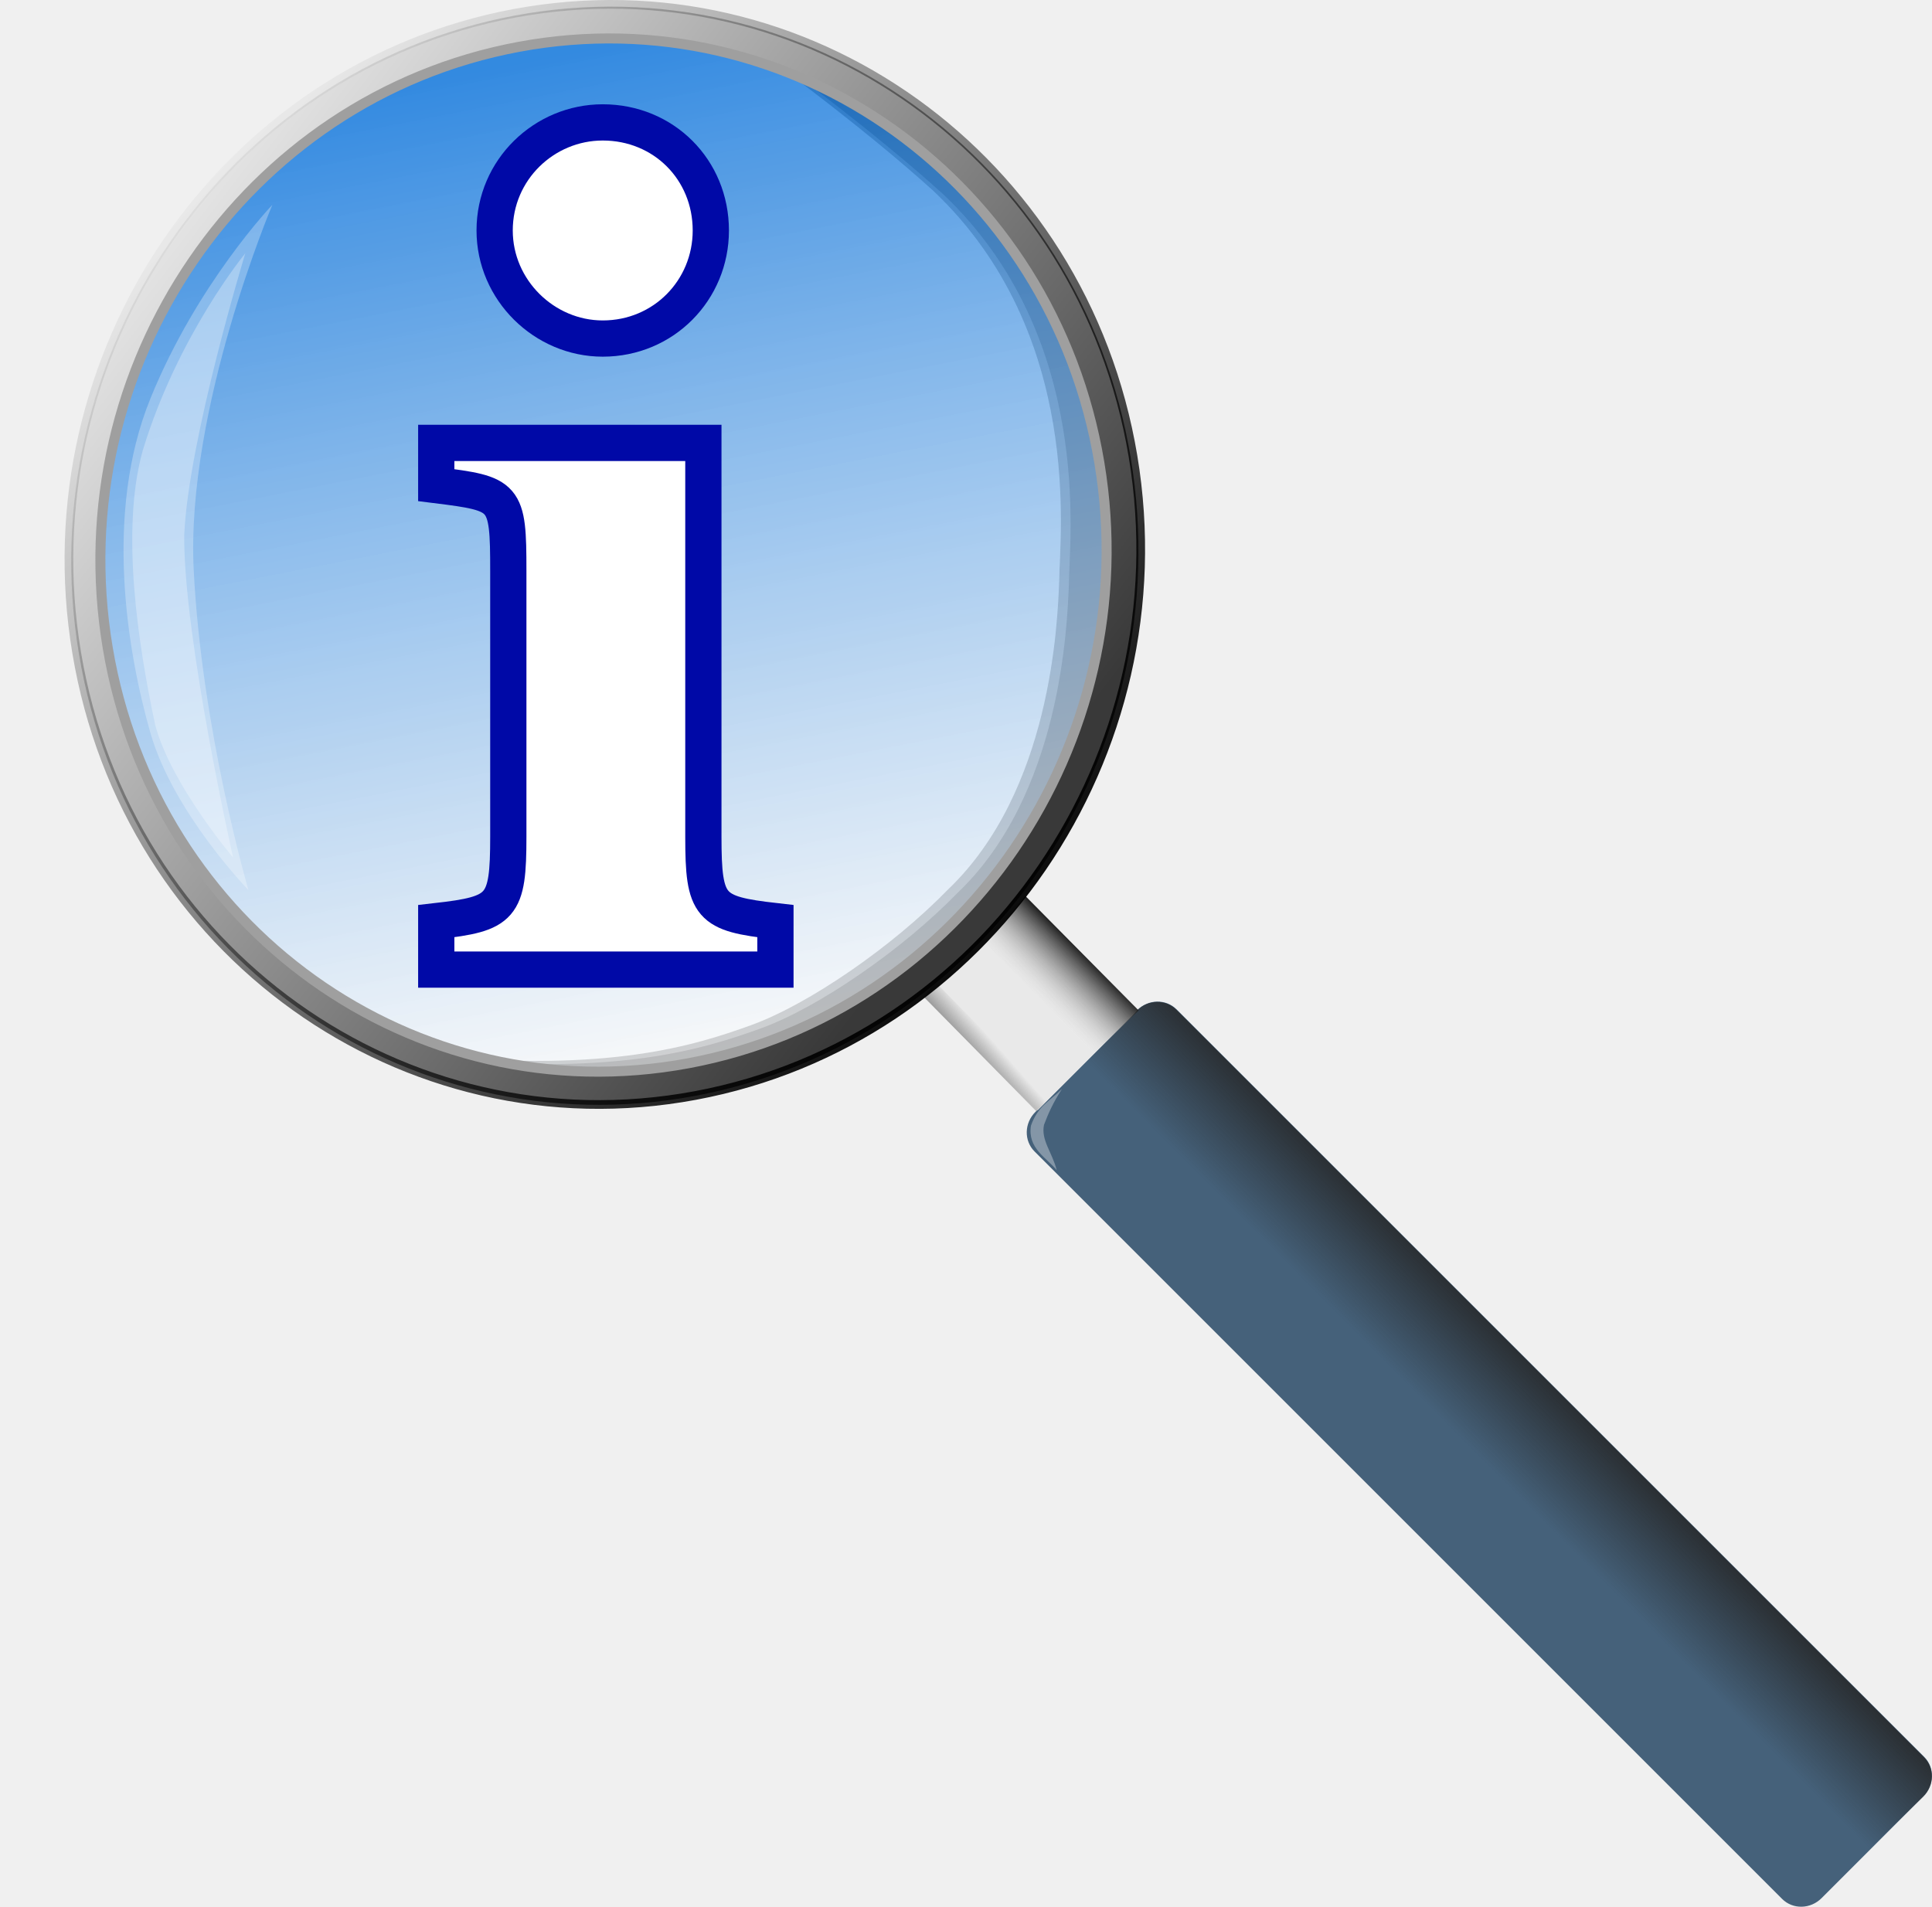
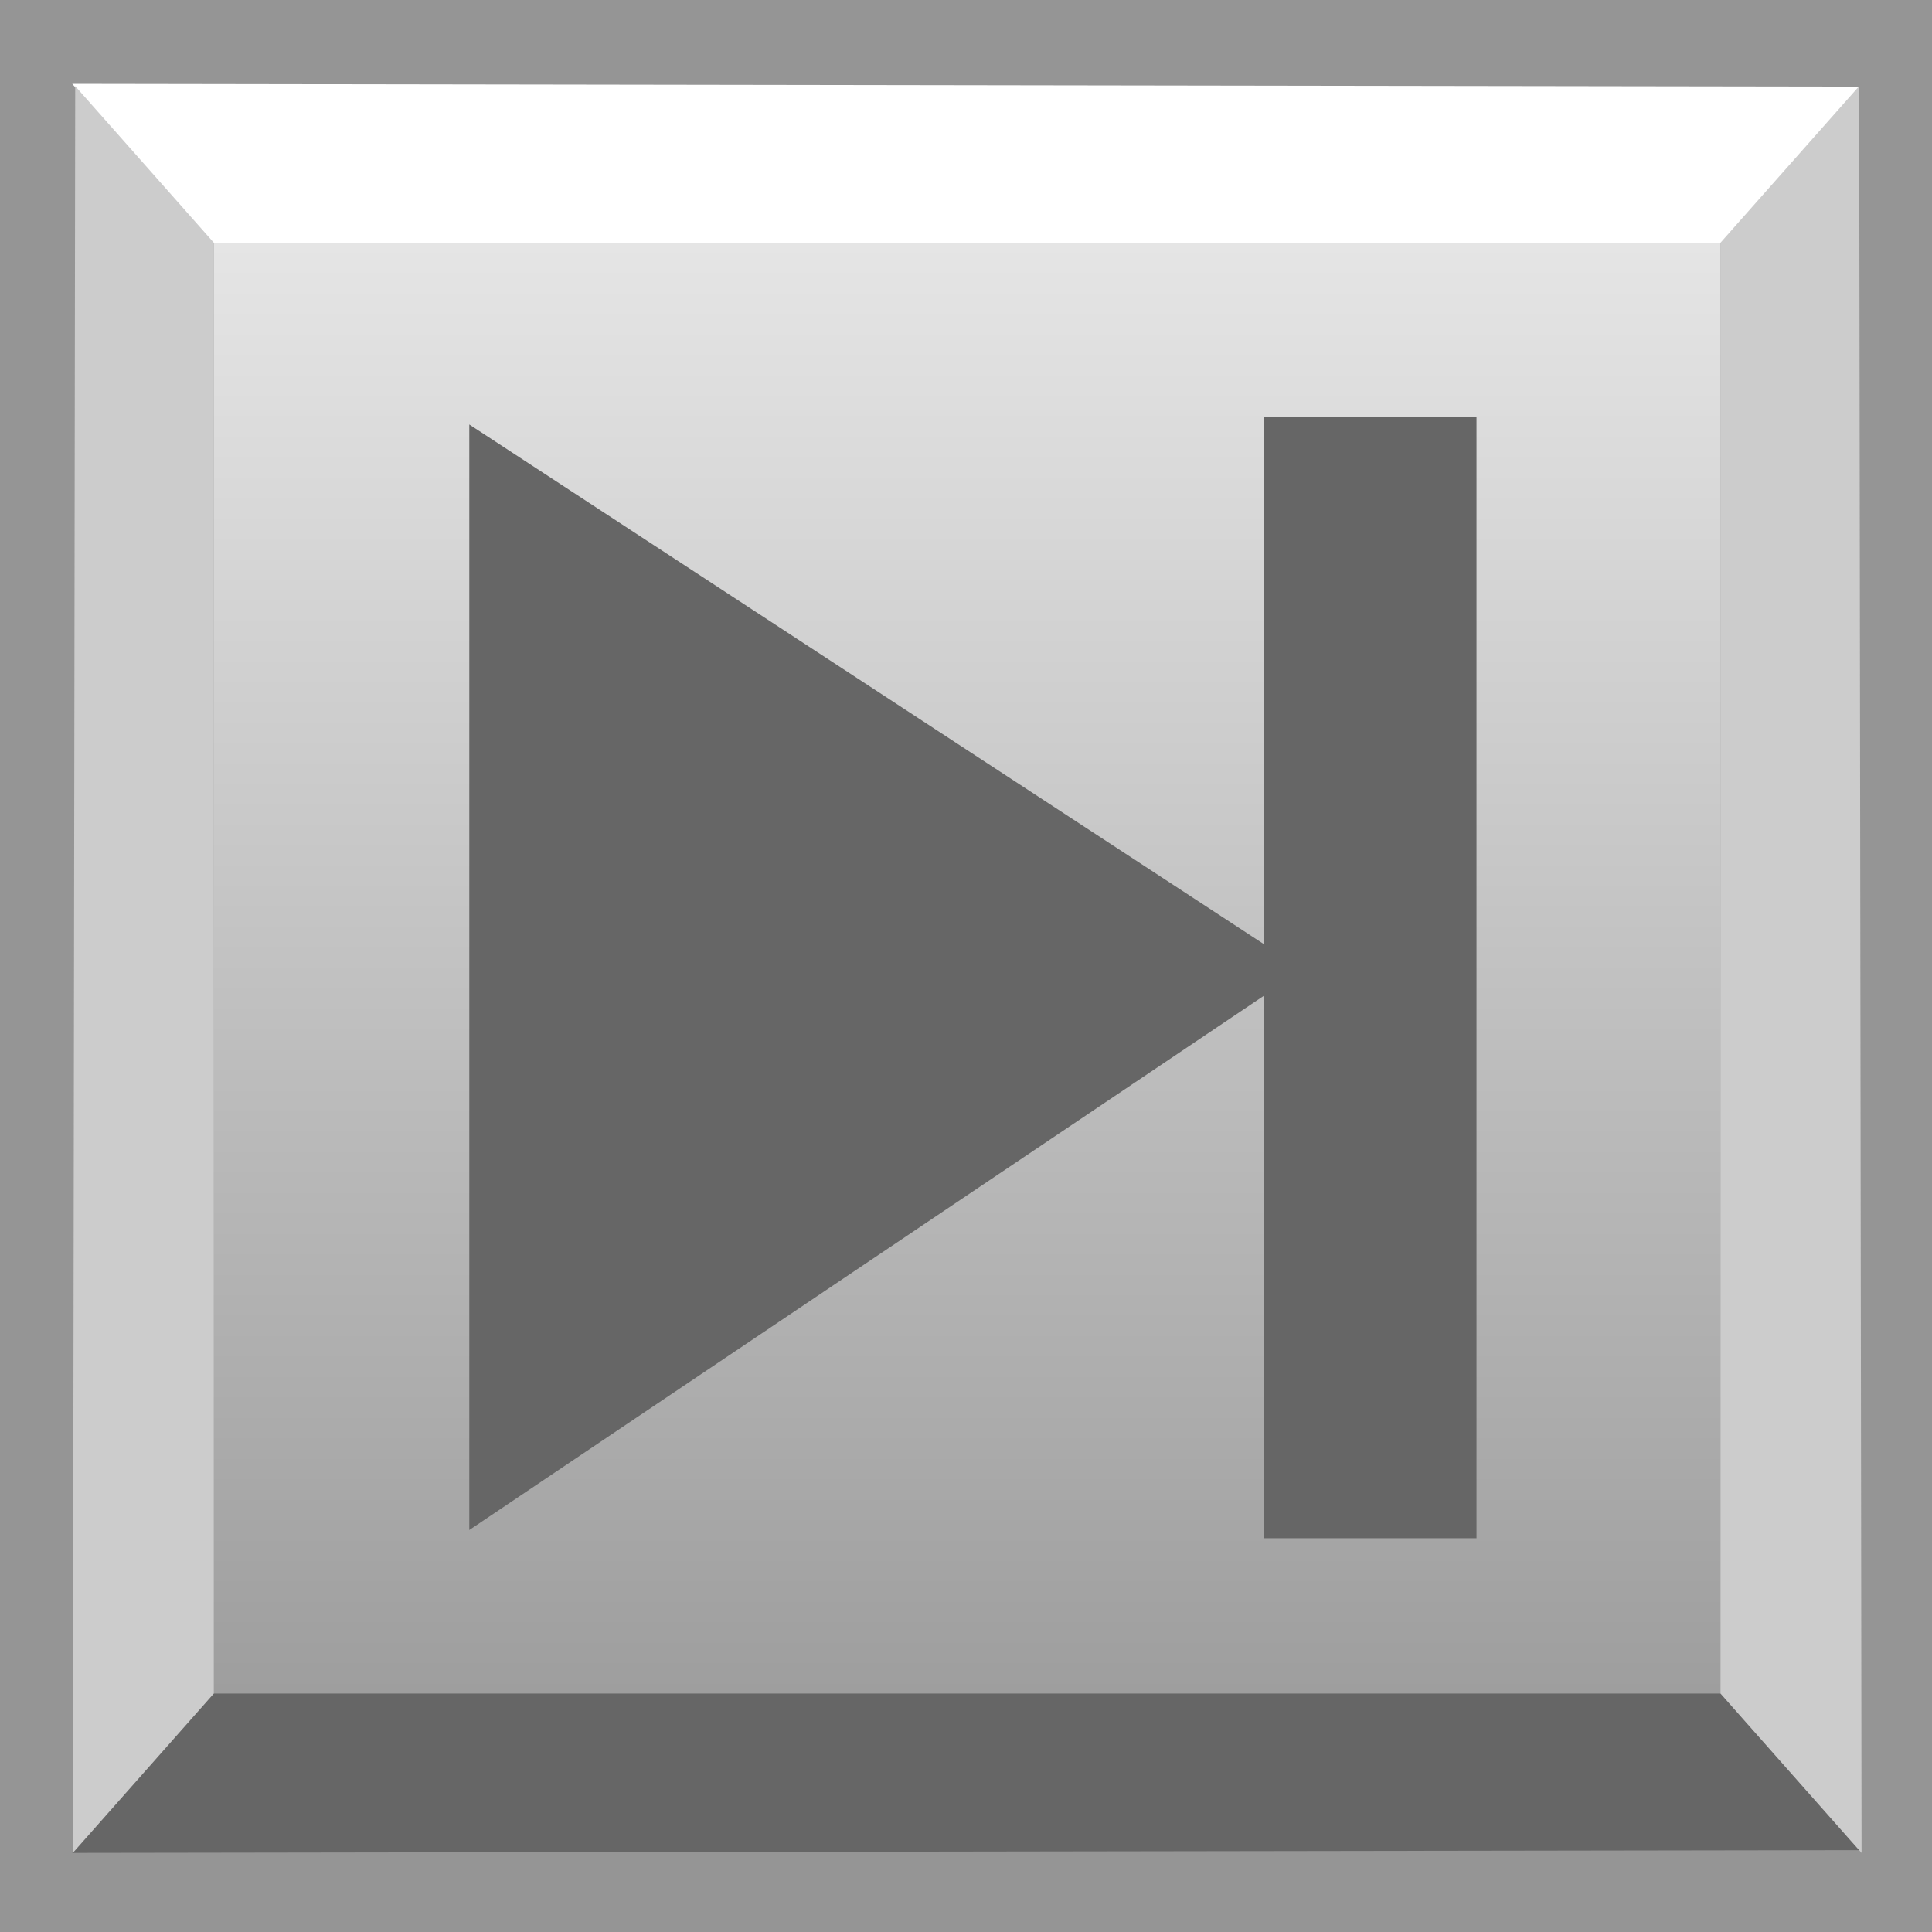
- <svg xmlns="http://www.w3.org/2000/svg" xmlns:xlink="http://www.w3.org/1999/xlink" version="1.0" width="457.939" height="452.016" id="svg2">
-   <defs id="defs3">
-     <linearGradient id="linearGradient2345">
-       <stop style="stop-color:#000000;stop-opacity:1" offset="0" id="stop2347" />
-       <stop style="stop-color:#000000;stop-opacity:0" offset="1" id="stop2349" />
+ <svg xmlns="http://www.w3.org/2000/svg" width="25.92" height="25.92" viewBox="0 0 25.92 25.92" overflow="visible" enable-background="new 0 0 25.92 25.92" xml:space="preserve">
+   <g id="Layer_1">
+     <path fill="#959595" d="M0,0v25.92h25.92V0H0z" />
+     <polygon fill="#FFFFFF" points="0.969,1.125 2.862,3.265 23.088,3.265 24.949,1.162 " />
+     <polygon fill="#666666" points="0.969,24.859 2.862,22.719 23.088,22.719 24.949,24.822 " />
+     <polygon fill="#CCCCCC" points="0.977,24.859 2.87,22.719 2.87,3.258 1.009,1.155 " />
+     <polygon fill="#CCCCCC" points="24.975,24.859 23.081,22.719 23.081,3.258 24.943,1.155 " />
+     <linearGradient id="XMLID_2_" gradientUnits="userSpaceOnUse" x1="12.975" y1="3.258" x2="12.975" y2="22.719">
+       <stop offset="0" style="stop-color:#E5E5E5" />
+       <stop offset="1" style="stop-color:#9E9E9E" />
    </linearGradient>
-     <linearGradient id="linearGradient2302">
-       <stop style="stop-color:#252525;stop-opacity:1" offset="0" id="stop2304" />
-       <stop style="stop-color:#252525;stop-opacity:0" offset="1" id="stop2306" />
-     </linearGradient>
-     <linearGradient id="linearGradient2286">
-       <stop style="stop-color:#909090;stop-opacity:1" offset="0" id="stop2288" />
-       <stop style="stop-color:#909090;stop-opacity:0" offset="1" id="stop2290" />
-     </linearGradient>
-     <linearGradient id="linearGradient2276">
-       <stop style="stop-color:#000000;stop-opacity:1" offset="0" id="stop2278" />
-       <stop style="stop-color:#ffffff;stop-opacity:0" offset="1" id="stop2280" />
-     </linearGradient>
-     <linearGradient id="linearGradient2261">
-       <stop style="stop-color:#ffffff;stop-opacity:1" offset="0" id="stop2263" />
-       <stop style="stop-color:#000000;stop-opacity:0" offset="1" id="stop2265" />
-     </linearGradient>
-     <linearGradient id="linearGradient2251">
-       <stop style="stop-color:#000000;stop-opacity:1" offset="0" id="stop2253" />
-       <stop style="stop-color:#000000;stop-opacity:0" offset="1" id="stop2255" />
-     </linearGradient>
-     <linearGradient id="linearGradient2210">
-       <stop style="stop-color:#000000;stop-opacity:1" offset="0" id="stop2212" />
-       <stop style="stop-color:#000000;stop-opacity:0" offset="1" id="stop2214" />
-     </linearGradient>
-     <linearGradient id="linearGradient2198">
-       <stop style="stop-color:#393939;stop-opacity:1" offset="0" id="stop2200" />
-       <stop style="stop-color:#e5e5e5;stop-opacity:1" offset="1" id="stop2202" />
-     </linearGradient>
-     <linearGradient id="linearGradient2186">
-       <stop style="stop-color:#242424;stop-opacity:1" offset="0" id="stop2188" />
-       <stop style="stop-color:#b6b6b6;stop-opacity:1" offset="1" id="stop2190" />
-     </linearGradient>
-     <linearGradient id="linearGradient2148">
-       <stop style="stop-color:#006edc;stop-opacity:0.788" offset="0" id="stop2150" />
-       <stop style="stop-color:#ffffff;stop-opacity:0.634" offset="1" id="stop2152" />
-     </linearGradient>
-     <linearGradient x1="36.672" y1="163.148" x2="234.166" y2="161.567" id="linearGradient2154" xlink:href="#linearGradient2148" gradientUnits="userSpaceOnUse" gradientTransform="scale(1.121135,0.891953)" />
-     <linearGradient x1="31.607" y1="164.784" x2="231.816" y2="152.886" id="linearGradient2192" xlink:href="#linearGradient2186" gradientUnits="userSpaceOnUse" gradientTransform="scale(1.118578,0.893992)" />
-     <linearGradient x1="201.842" y1="99.31" x2="53.268" y2="231.736" id="linearGradient2204" xlink:href="#linearGradient2198" gradientUnits="userSpaceOnUse" gradientTransform="scale(1.121135,0.891953)" />
-     <linearGradient x1="227.75" y1="100.169" x2="49.224" y2="228.924" id="linearGradient2216" xlink:href="#linearGradient2210" gradientUnits="userSpaceOnUse" gradientTransform="scale(1.121135,0.891953)" />
-     <radialGradient cx="310.561" cy="156.982" r="214.413" fx="310.561" fy="156.982" id="radialGradient2249" xlink:href="#linearGradient2251" gradientUnits="userSpaceOnUse" gradientTransform="scale(1.009804,0.990291)" />
-     <linearGradient x1="281.995" y1="240.157" x2="269.469" y2="253.348" id="linearGradient2282" xlink:href="#linearGradient2276" gradientUnits="userSpaceOnUse" gradientTransform="scale(0.986551,1.013632)" />
-     <linearGradient x1="251.948" y1="265.994" x2="256.406" y2="262.006" id="linearGradient2292" xlink:href="#linearGradient2286" gradientUnits="userSpaceOnUse" gradientTransform="scale(0.992933,1.007118)" />
-     <linearGradient x1="397.079" y1="346.368" x2="376.358" y2="367.088" id="linearGradient2308" xlink:href="#linearGradient2302" gradientUnits="userSpaceOnUse" gradientTransform="scale(0.99742,1.002586)" />
-     <linearGradient xlink:href="#linearGradient2302" id="linearGradient7409" gradientUnits="userSpaceOnUse" gradientTransform="scale(0.99742,1.002586)" x1="397.079" y1="346.368" x2="376.358" y2="367.088" />
-     <linearGradient xlink:href="#linearGradient2276" id="linearGradient7411" gradientUnits="userSpaceOnUse" gradientTransform="scale(0.986551,1.013632)" x1="281.995" y1="240.157" x2="269.469" y2="253.348" />
-     <linearGradient xlink:href="#linearGradient2286" id="linearGradient7413" gradientUnits="userSpaceOnUse" gradientTransform="scale(0.992933,1.007118)" x1="251.948" y1="265.994" x2="256.406" y2="262.006" />
-     <linearGradient xlink:href="#linearGradient2210" id="linearGradient2227" gradientUnits="userSpaceOnUse" gradientTransform="matrix(0.2117028,1.268128,-1.237557,0.2304869,315.1511,-74.48061)" x1="227.75" y1="100.169" x2="49.224" y2="228.924" />
-     <linearGradient xlink:href="#linearGradient2198" id="linearGradient2230" gradientUnits="userSpaceOnUse" gradientTransform="matrix(0.2049693,1.231854,-1.198199,0.2238936,309.6878,-68.27734)" x1="201.842" y1="99.31" x2="53.268" y2="231.736" />
-     <linearGradient xlink:href="#linearGradient2148" id="linearGradient2233" gradientUnits="userSpaceOnUse" gradientTransform="matrix(0.2013884,1.216922,-1.177266,0.2211794,306.5892,-65.8525)" x1="36.672" y1="163.148" x2="234.166" y2="161.567" />
-   </defs>
-   <g id="g3214">
-     <g transform="translate(-19.23261,-17.06349)" id="layer4">
-       <path id="path2235" style="fill:#000000;fill-opacity:0.442;fill-rule:evenodd;stroke:none;stroke-width:1px;stroke-linecap:butt;stroke-linejoin:miter;stroke-opacity:1;display:inline" d="M 204.496,33.226 C 204.496,33.226 224.391,47.764 240.46,62.303 C 276.424,96.354 270.302,144.943 270.302,154.508 C 269.92,164.838 268.389,204.628 243.904,227.966 C 230.895,241.357 211,255.13 197.227,260.104 C 183.454,265.078 163.559,271.199 121.856,267.373 C 131.804,270.817 152.846,275.408 161.263,275.79 C 169.68,276.173 199.14,270.817 199.14,270.817 L 232.808,252.835 L 262.268,222.61 L 283.693,175.551 L 283.311,123.518 L 266.477,82.198 L 233.956,44.704 C 233.956,44.704 204.496,33.226 204.496,33.226 z " />
-       <path id="path2239" style="fill:#000000;fill-opacity:0.442;fill-rule:evenodd;stroke:none;stroke-width:1px;stroke-linecap:butt;stroke-linejoin:miter;stroke-opacity:1;display:inline" d="M 206.792,33.991 C 206.792,33.991 226.687,48.53 242.756,63.068 C 278.72,97.119 272.598,145.708 272.598,155.273 C 272.215,165.603 270.685,205.393 246.199,228.731 C 233.191,242.122 213.296,255.895 199.523,260.869 C 185.749,265.843 165.854,271.964 124.152,268.138 C 134.099,271.582 155.142,275.408 163.559,275.79 C 171.976,276.173 207.557,266.991 203.731,268.138 L 233.191,252.835 L 262.268,222.61 L 283.693,176.316 L 285.606,124.283 L 268.772,82.963 L 236.252,45.469 C 236.252,45.469 206.792,33.991 206.792,33.991 z " />
-       <rect id="rect2295" style="fill:#45617a;fill-opacity:1;fill-rule:nonzero;stroke:none;stroke-width:2;stroke-miterlimit:4;stroke-opacity:1;display:inline" transform="matrix(0.707107,-0.707107,0.707107,0.707107,0,0)" y="385.596" x="-18.088" ry="6.47" rx="6.735" height="263.553" width="47.62" />
-       <path id="rect2297" style="fill:url(#linearGradient7409);fill-opacity:1;fill-rule:nonzero;stroke:none;stroke-width:2;stroke-miterlimit:4;stroke-opacity:1;display:inline" d="M 293.441,254.582 C 291.753,254.616 290.041,255.294 288.722,256.613 L 273.644,271.693 L 458.539,459.123 L 475.097,442.988 C 477.735,440.35 477.819,436.179 475.284,433.644 L 298.066,256.426 C 296.798,255.158 295.128,254.548 293.441,254.582 z " />
-       <path id="path2353" style="fill:#ffffff;fill-opacity:0.339;fill-rule:evenodd;stroke:none;stroke-width:1px;stroke-linecap:butt;stroke-linejoin:miter;stroke-opacity:1;display:inline" d="M 270.95,275.206 C 267.877,278.279 265.302,279.177 263.601,283.89 C 262.727,289.312 267.346,291.531 269.71,294.486 C 268.646,290.231 265.917,287.339 266.697,283.7 C 267.713,281.007 268.822,278.516 270.95,275.206 z " />
-     </g>
-     <g transform="translate(-19.23261,-17.06349)" id="layer5" style="display:inline">
-       <rect id="rect2270" style="fill:#e9e9e9;fill-opacity:1;fill-rule:nonzero;stroke:none;stroke-width:2;stroke-miterlimit:4;stroke-opacity:1" transform="matrix(0.707107,-0.707107,0.707107,0.707107,0,0)" y="346.216" x="-10.78" ry="0.301" height="39.478" width="33.712" />
-       <path id="path2274" style="fill:url(#linearGradient7411);fill-opacity:1;fill-rule:evenodd;stroke:none;stroke-width:1px;stroke-linecap:butt;stroke-linejoin:miter;stroke-opacity:1" d="M 252.912,240.982 L 278.615,266.685 L 289.123,256.602 L 262.284,229.479 L 252.912,240.982 z " />
-       <path id="path2284" style="fill:url(#linearGradient7413);fill-opacity:1;fill-rule:evenodd;stroke:none;stroke-width:1px;stroke-linecap:butt;stroke-linejoin:miter;stroke-opacity:1" d="M 238.285,253.478 L 264.84,280.459 L 268.107,277.477 L 240.984,249.928 L 238.285,253.478 z " />
-     </g>
-     <path d="M 163.54,254.844 C 97.77,267.201 35.333,222.105 24.082,154.12 C 12.831,86.135 57.027,21.005 122.797,8.648 C 188.567,-3.708 251.004,41.388 262.255,109.373 C 273.506,177.358 229.31,242.488 163.54,254.844 z " style="fill:url(#linearGradient2233);fill-opacity:1;fill-rule:nonzero;stroke:none;stroke-opacity:1" id="path1387" />
-     <path d="M 164.095,256.354 C 97.156,268.863 33.608,223.213 22.157,154.394 C 10.707,85.575 55.689,19.646 122.628,7.138 C 189.567,-5.37 253.114,40.279 264.565,109.098 C 276.016,177.917 231.034,243.846 164.095,256.354 z " style="fill:none;fill-opacity:1;fill-rule:nonzero;stroke:url(#linearGradient2230);stroke-width:7;stroke-miterlimit:4;stroke-opacity:1" id="path2194" />
-     <path d="M 164.776,259.711 C 95.638,272.587 30.003,225.594 18.176,154.748 C 6.349,83.902 52.809,16.032 121.946,3.155 C 191.084,-9.721 256.719,37.272 268.546,108.118 C 280.374,178.964 233.914,246.834 164.776,259.711 z " style="fill:none;fill-opacity:1;fill-rule:nonzero;stroke:url(#linearGradient2227);stroke-width:2.062;stroke-miterlimit:4;stroke-opacity:1;display:inline" id="path2206" />
-     <path d="M 163.153,252.062 C 98.244,264.156 36.623,220.02 25.52,153.483 C 14.416,86.945 58.034,23.203 122.943,11.109 C 187.852,-0.984 249.473,43.151 260.576,109.689 C 271.68,176.226 228.062,239.969 163.153,252.062 z " style="fill:none;fill-opacity:1;fill-rule:nonzero;stroke:#9f9f9f;stroke-width:2.375;stroke-miterlimit:4;stroke-opacity:1;display:inline" id="path2218" />
-     <path d="M 64.563,48.549 C 64.563,48.549 44.02,96.934 45.912,135.048 C 47.804,173.162 58.887,211.005 58.887,211.005 C 58.887,211.005 41.046,192.624 35.64,173.702 C 30.234,154.781 24.558,121.803 35.64,94.502 C 46.723,67.2 64.563,48.549 64.563,48.549 z " style="fill:#ffffff;fill-opacity:0.285;fill-rule:evenodd;stroke:none;stroke-width:1px;stroke-linecap:butt;stroke-linejoin:miter;stroke-opacity:1;display:inline" id="path2229" />
-     <path d="M 0.5,46.657 L 0.5,46.657 z " style="fill:none;fill-opacity:0.75;fill-rule:evenodd;stroke:#000000;stroke-width:1px;stroke-linecap:butt;stroke-linejoin:miter;stroke-opacity:1;display:inline" id="path2231" />
-     <path d="M 58.146,60.037 C 58.146,60.037 44.689,104.097 43.67,126.803 C 43.462,151.131 55.256,203.301 55.256,203.301 C 55.256,203.301 40.575,186.001 36.806,171.945 C 32.767,153.024 28.525,125.722 33.833,106.801 C 42.113,79.499 58.146,60.037 58.146,60.037 z " style="fill:#ffffff;fill-opacity:0.285;fill-rule:evenodd;stroke:none;stroke-width:1px;stroke-linecap:butt;stroke-linejoin:miter;stroke-opacity:1;display:inline" id="path2233" />
-     <g transform="matrix(0.5910601,0,0,0.5910601,0.358885,-14.29528)" style="stroke:#0009a7;stroke-width:14.535;stroke-linejoin:miter;stroke-miterlimit:4;stroke-dasharray:none;stroke-opacity:1;display:inline;fill:#ffffff;fill-opacity:1" id="g2831">
-       <path d="M 203.237,253.141 C 203.237,222.749 202.24,222.25 174.339,218.763 L 174.339,201.823 L 281.459,201.823 L 281.459,359.763 C 281.459,388.161 283.95,390.653 310.357,393.643 L 310.357,413.073 L 174.339,413.073 L 174.339,393.643 C 200.746,390.653 203.237,388.161 203.237,359.763 L 203.237,253.141 z M 284.448,116.625 C 284.448,140.54 265.517,159.972 241.103,159.972 C 217.686,159.972 197.756,140.54 197.756,116.625 C 197.756,92.212 217.686,73.279 241.103,73.279 C 265.517,73.279 284.448,92.212 284.448,116.625 z " style="fill:#ffffff;stroke:#0009a7;stroke-width:14.535;stroke-linejoin:miter;stroke-miterlimit:4;stroke-dasharray:none;stroke-opacity:1;fill-opacity:1" id="path2833" />
-     </g>
+     <rect x="2.87" y="3.258" fill="url(#XMLID_2_)" width="20.211" height="19.461" />
+     <polygon fill="#666666" points="6.296,5.695 16.96,12.669 16.96,5.594 19.809,5.594 19.809,20.637      16.96,20.637 16.96,13.357 6.296,20.527 " />
  </g>
</svg>
